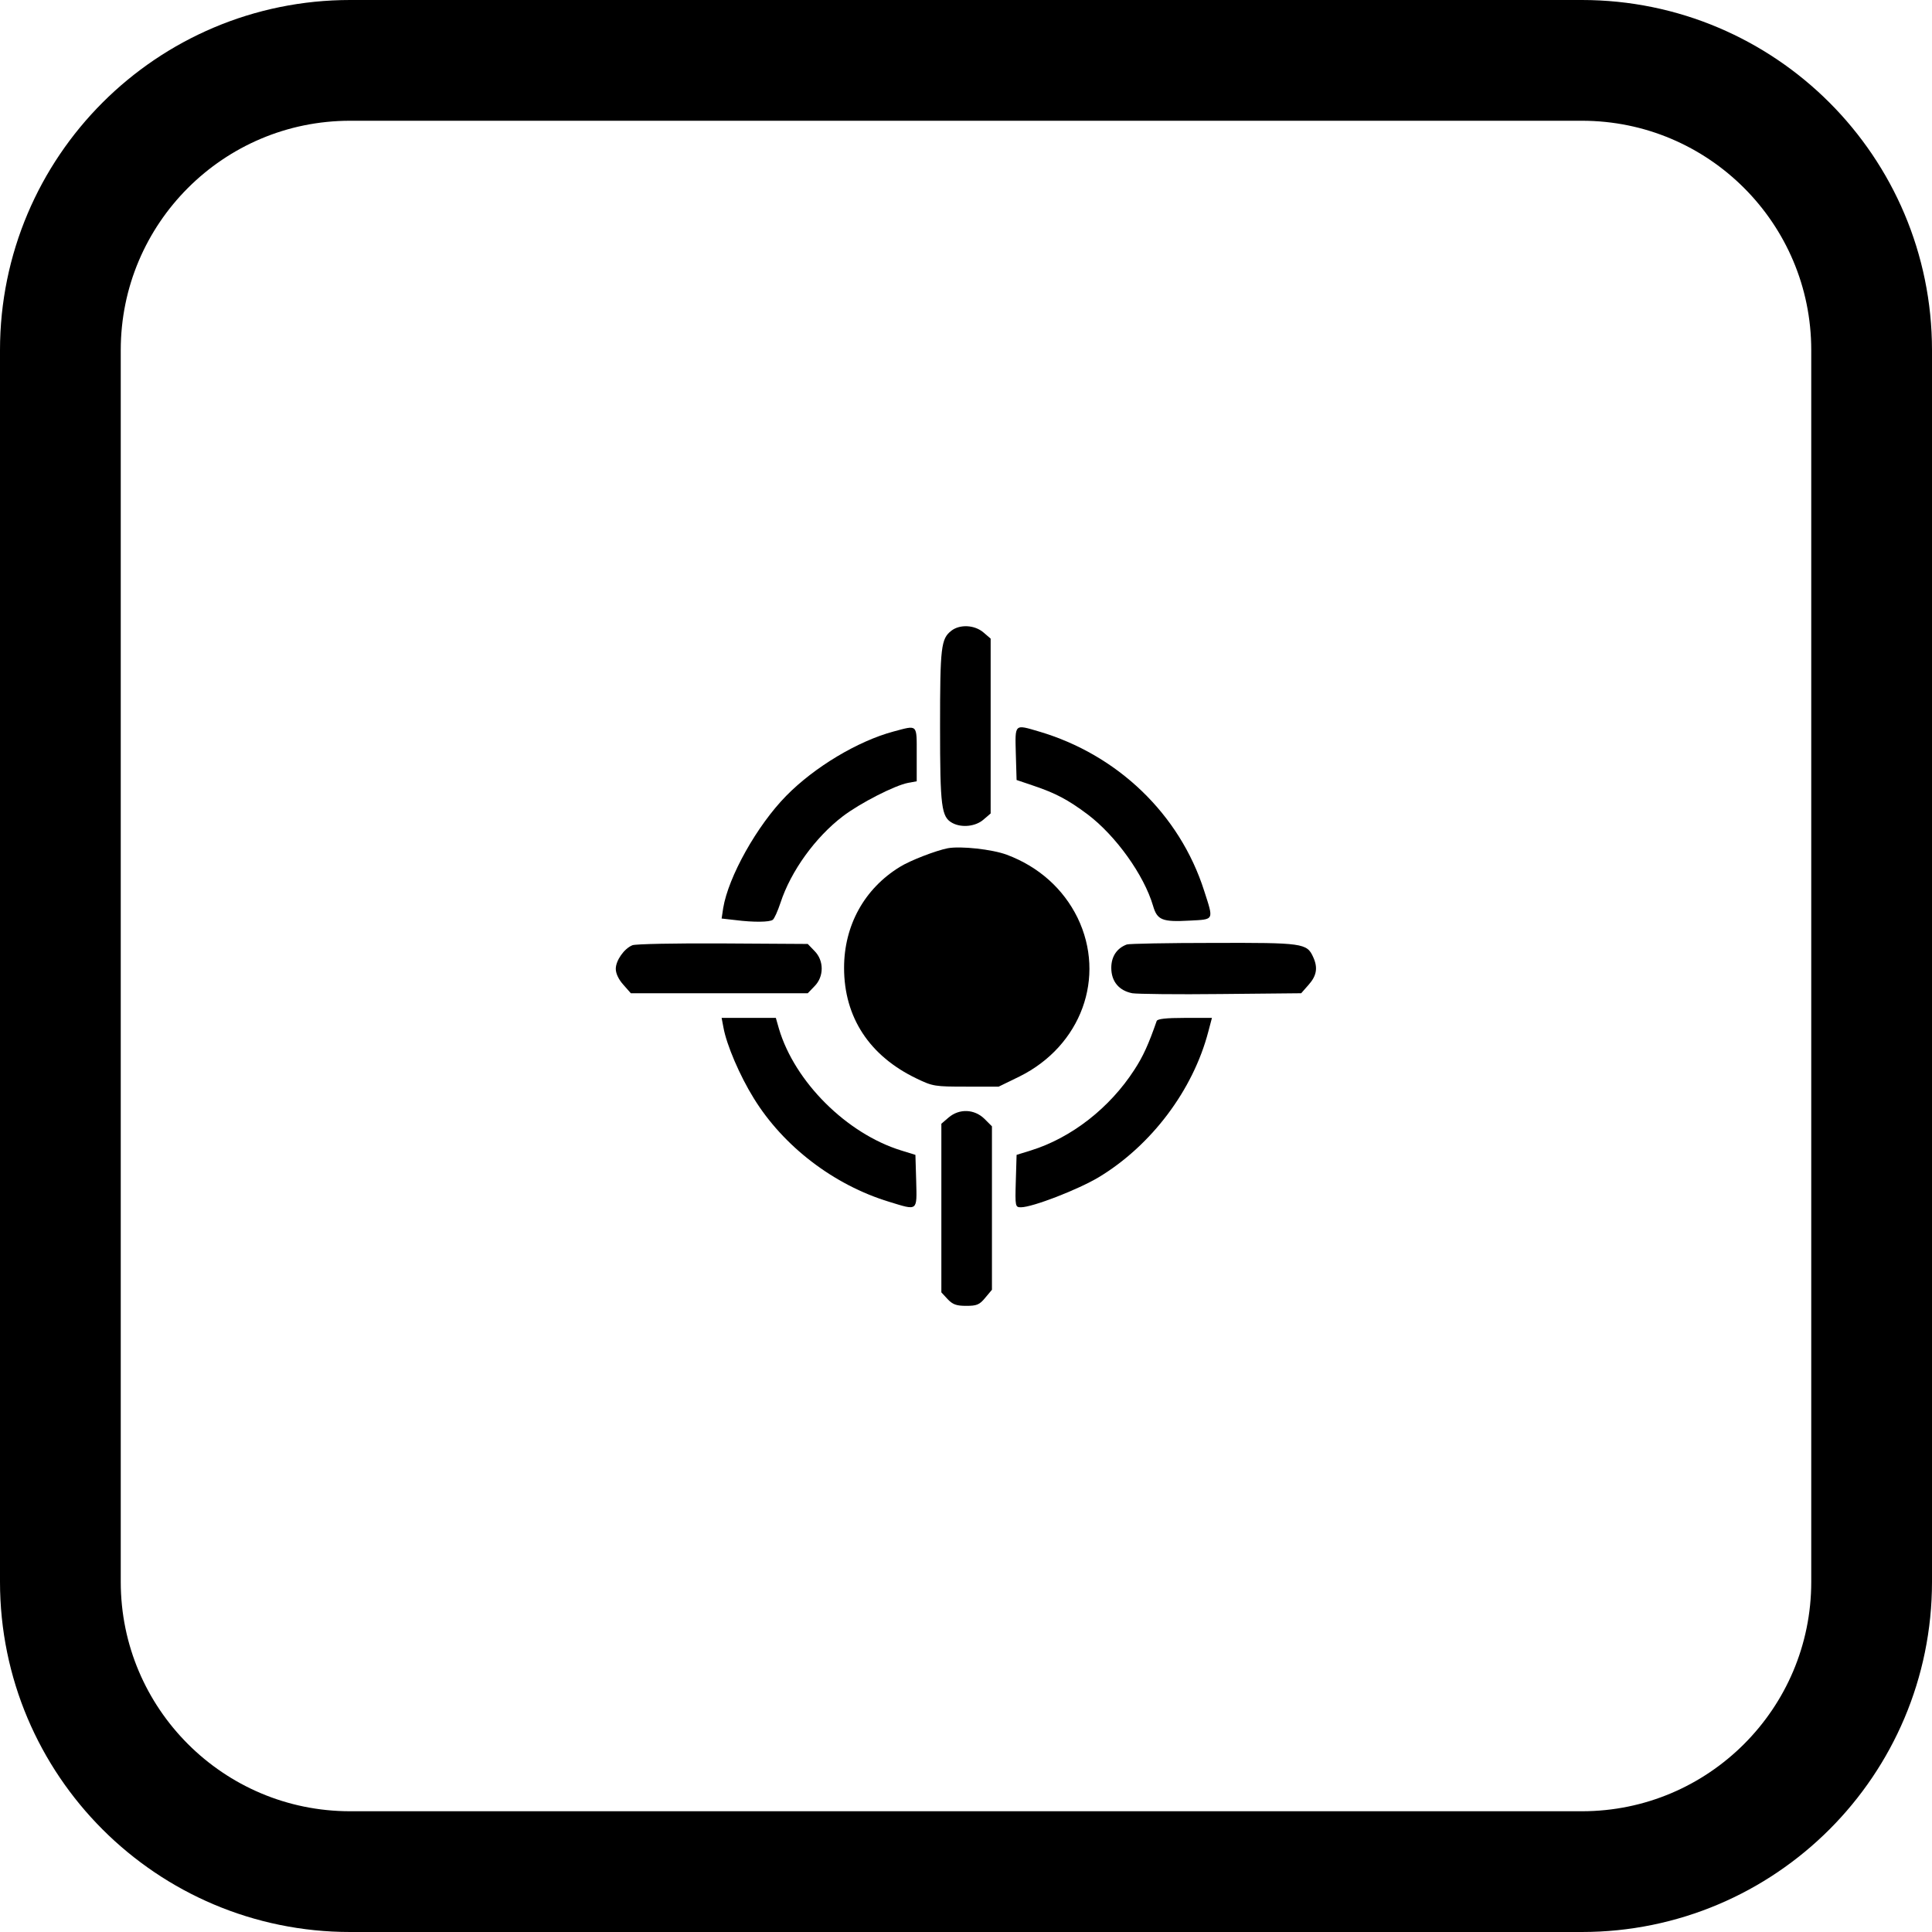
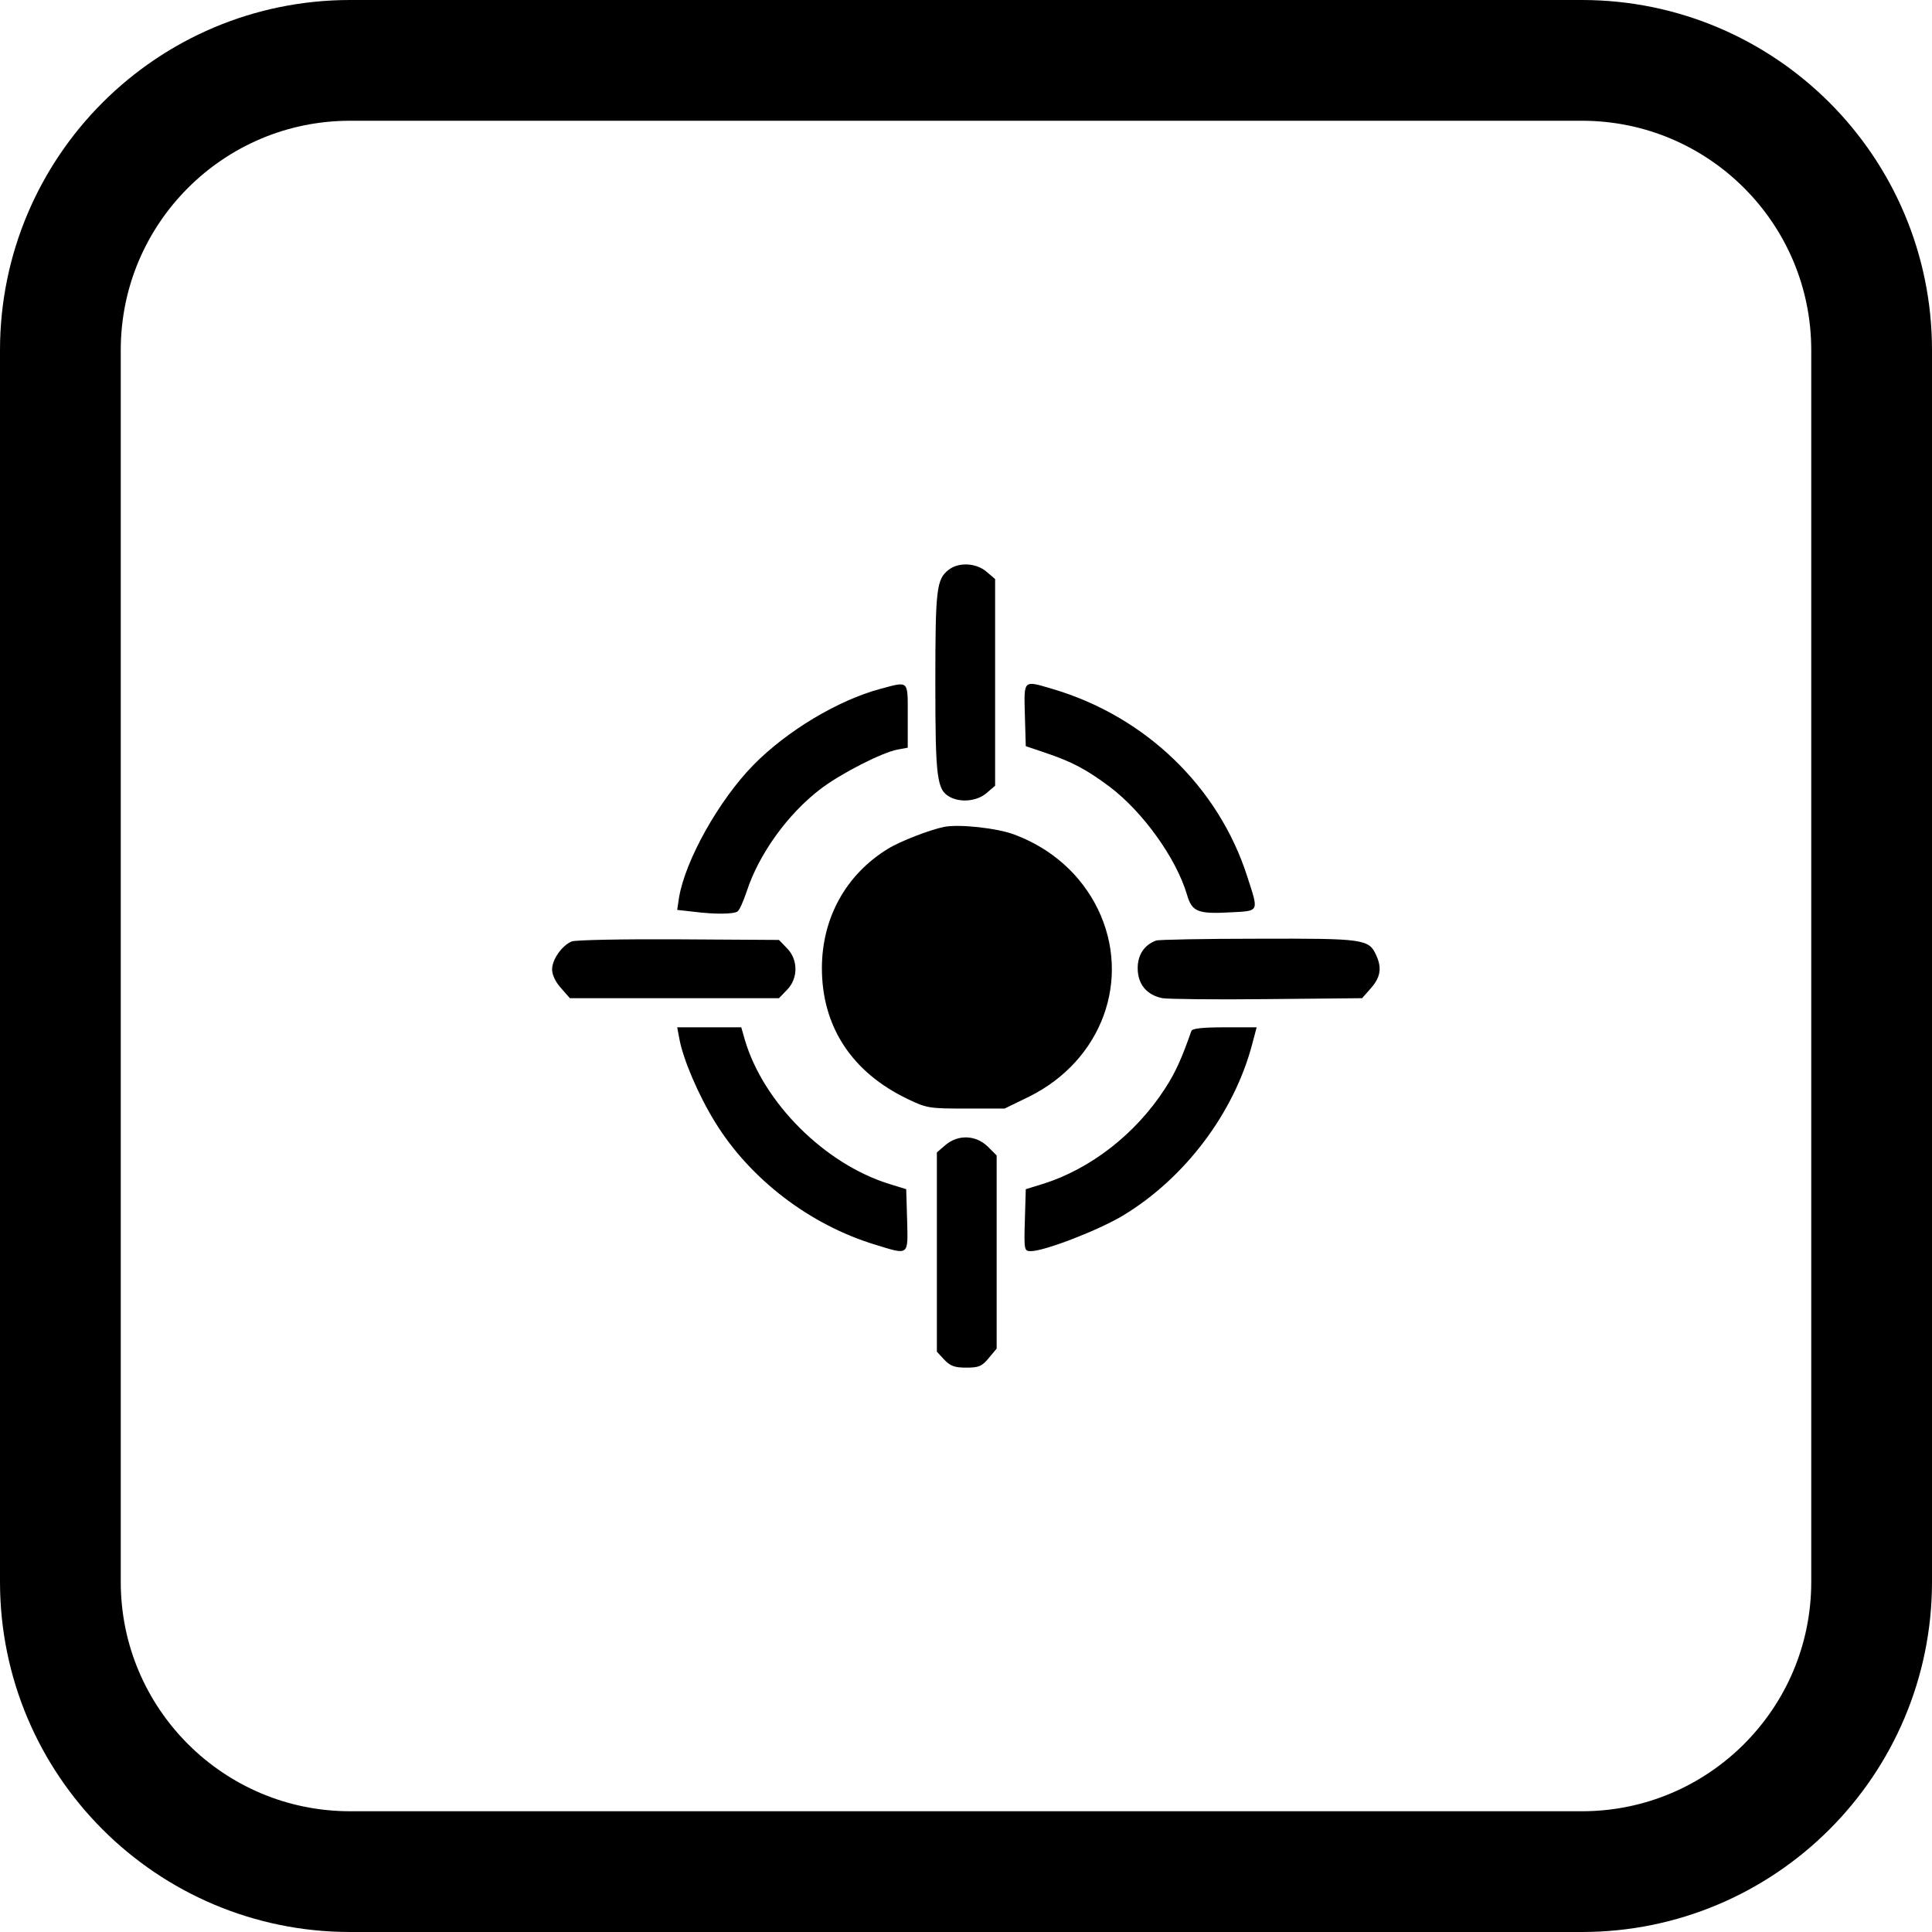
<svg xmlns="http://www.w3.org/2000/svg" viewBox="0 0 32 32">
  <defs>
    <clipPath id="icon-clip">
      <rect x="2" y="2" width="28" height="28" rx="3.8" ry="3.8" />
    </clipPath>
  </defs>
  <g id="frame">
    <rect x="1" y="1" width="30" height="30" rx="4.8" ry="4.8" stroke="currentColor" stroke-width="2" fill="none" />
  </g>
  <g id="icon" clip-path="url(#icon-clip)">
-     <g id="shape_rel_here" transform="translate(5 5) scale(0.042969)">
+     <g id="shape_rel_here" transform="translate(3 3) scale(0.050781)">
      <g transform="translate(0,512) scale(0.1,-0.1)" fill="currentColor" stroke="none">
        <path d="M2503 3852 c-39 -31 -43 -61 -43 -368 0 -313 5 -350 48 -373 36 -19 89 -13 119 13 l28 24 0 337 0 337 -28 24 c-34 29 -91 32 -124 6z" />
        <path d="M2281 3464 c-138 -37 -305 -137 -414 -248 -113 -115 -223 -312 -243 -433 l-6 -40 53 -6 c71 -9 132 -8 144 1 6 4 19 33 30 66 40 122 134 252 240 333 67 51 200 119 252 129 l33 6 0 104 c0 118 5 113 -89 88z" />
        <path d="M2752 3379 l3 -102 65 -22 c86 -29 133 -54 208 -110 109 -82 218 -234 253 -353 16 -55 35 -63 142 -57 95 5 92 0 55 115 -94 295 -334 525 -637 614 -95 28 -92 31 -89 -85z" />
        <path d="M2490 3014 c-46 -9 -145 -47 -185 -72 -137 -84 -215 -226 -215 -389 0 -191 98 -340 280 -427 62 -30 71 -31 191 -31 l125 0 80 39 c238 118 335 383 224 612 -55 112 -150 197 -273 243 -57 21 -177 34 -227 25z" />
        <path d="M1274 2640 c-32 -13 -64 -59 -64 -91 0 -18 11 -41 29 -61 l29 -33 341 0 341 0 26 27 c37 37 37 99 0 136 l-26 27 -328 2 c-180 1 -337 -2 -348 -7z" />
        <path d="M3180 2643 c-38 -14 -60 -46 -60 -90 0 -53 30 -88 81 -98 19 -3 173 -5 342 -3 l309 3 29 33 c31 35 36 66 17 107 -24 53 -40 55 -385 54 -175 0 -325 -3 -333 -6z" />
        <path d="M1625 2323 c12 -67 63 -186 117 -273 114 -185 308 -334 522 -399 111 -34 107 -38 104 80 l-3 101 -55 17 c-210 65 -410 264 -471 469 l-12 42 -105 0 -104 0 7 -37z" />
        <path d="M3295 2348 c-31 -89 -52 -136 -86 -188 -95 -147 -242 -262 -399 -311 l-55 -17 -3 -101 c-3 -99 -2 -101 20 -101 44 0 220 68 300 116 202 122 363 335 422 561 l14 53 -104 0 c-75 0 -106 -4 -109 -12z" />
        <path d="M2493 1976 l-28 -24 0 -325 0 -325 24 -26 c20 -21 34 -26 72 -26 40 0 51 4 73 31 l26 31 0 315 0 315 -29 29 c-39 38 -97 40 -138 5z" />
      </g>
    </g>
  </g>
</svg>
